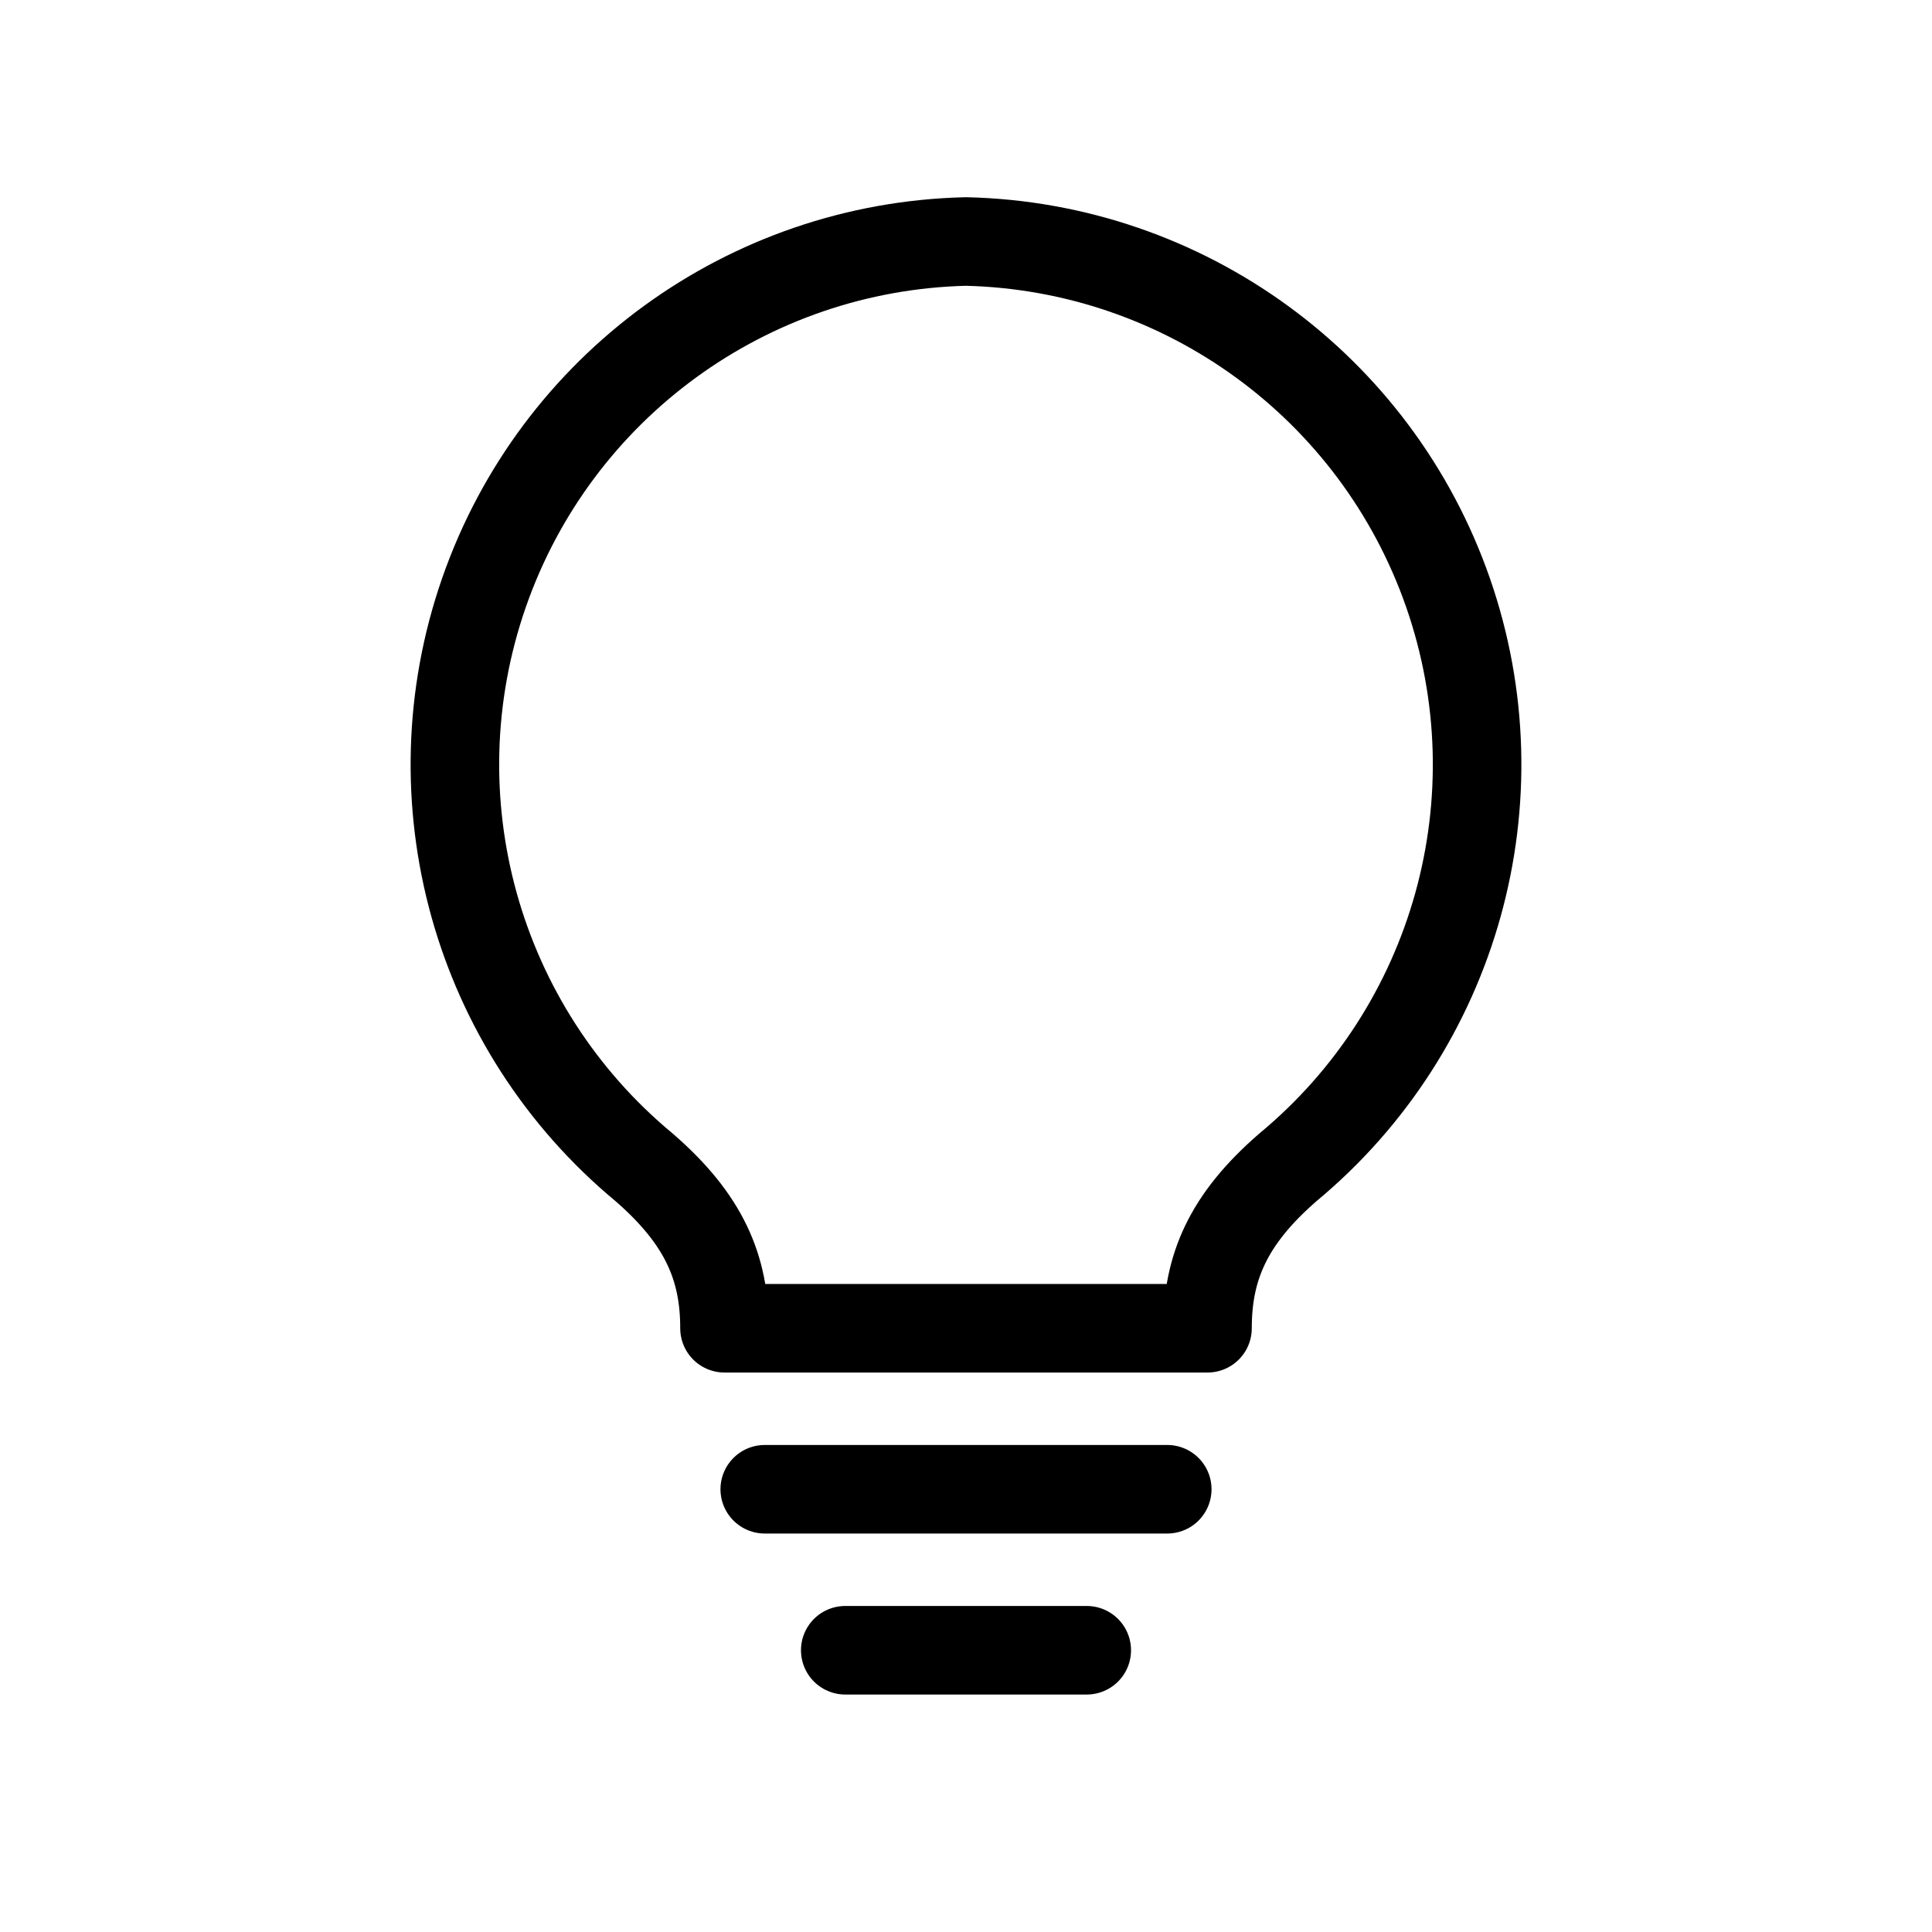
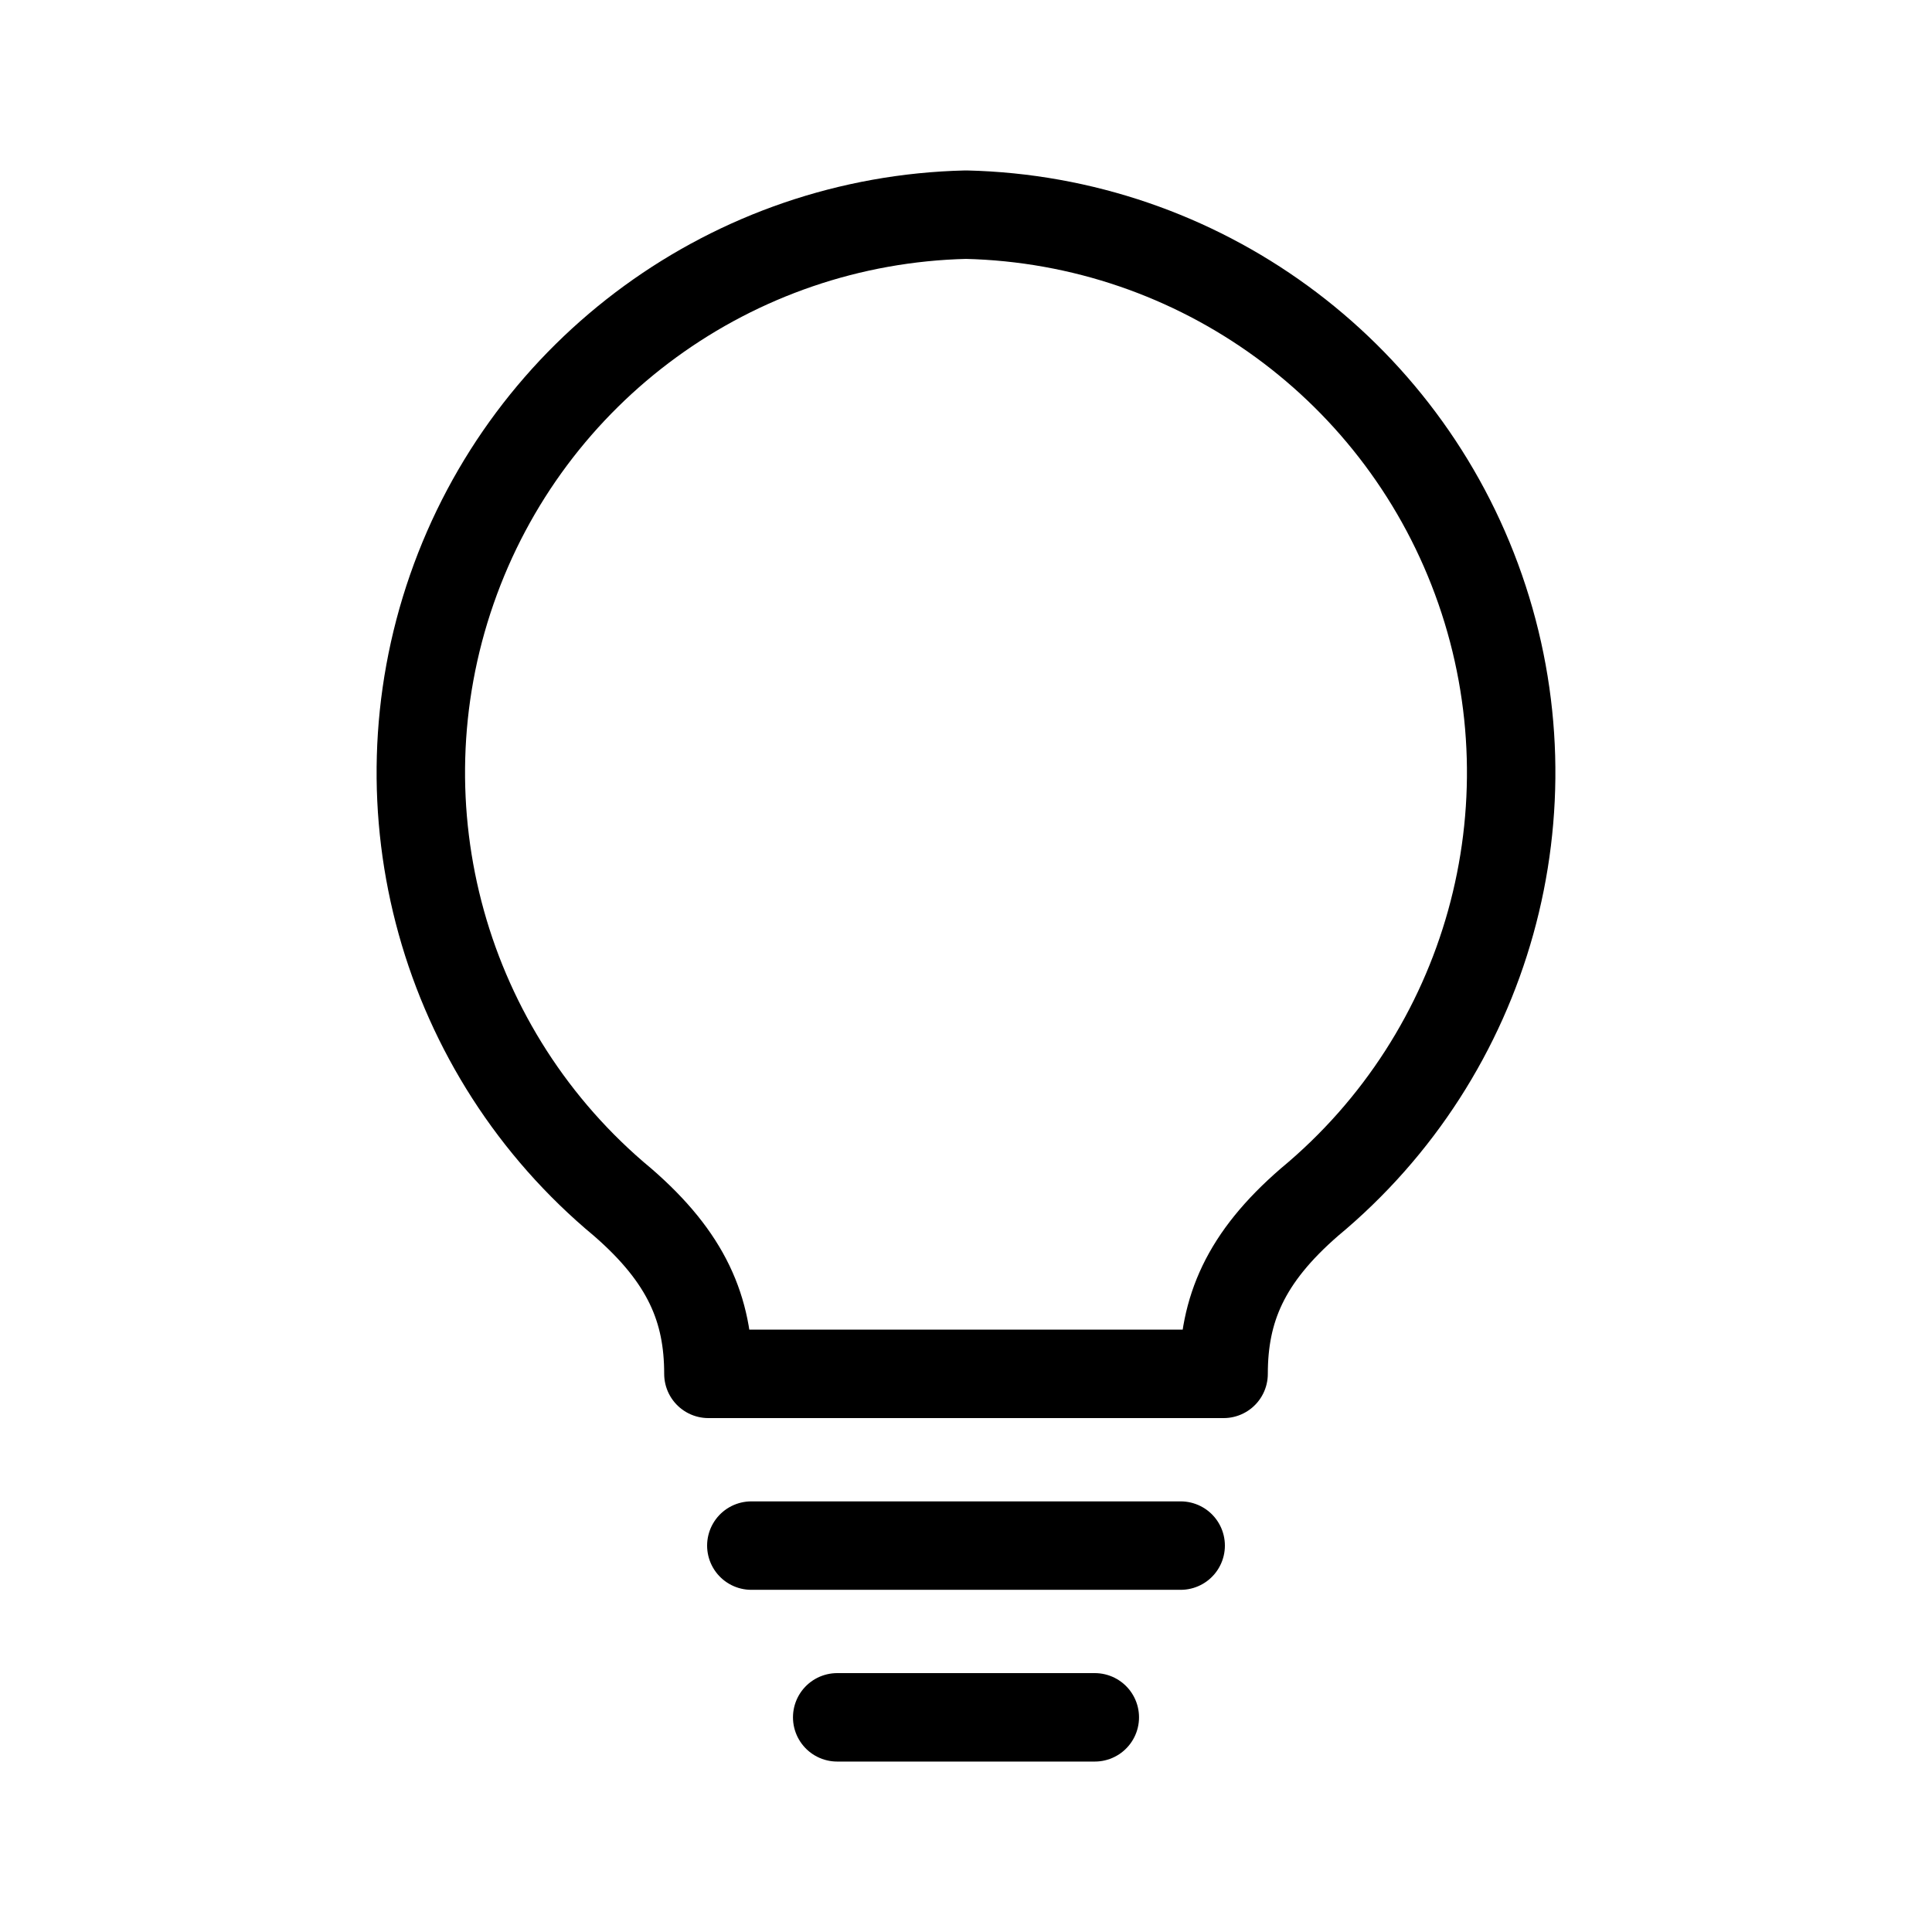
- <svg xmlns="http://www.w3.org/2000/svg" viewBox="0 0 48 48" fill="none" stroke="#000" stroke-width="2.2" stroke-linecap="round" stroke-linejoin="round">
+ <svg xmlns="http://www.w3.org/2000/svg" viewBox="1.5 1 45 45" fill="none" stroke="#000" stroke-width="2.06" stroke-linecap="round" stroke-linejoin="round">
  <path d="M24 6a13 13 0 0 0-8 23c1.5 1.3 2 2.5 2 4h12c0-1.5.5-2.7 2-4a13 13 0 0 0-8-23z" />
  <path d="M19 37h10" />
  <path d="M21 41h6" />
</svg>
